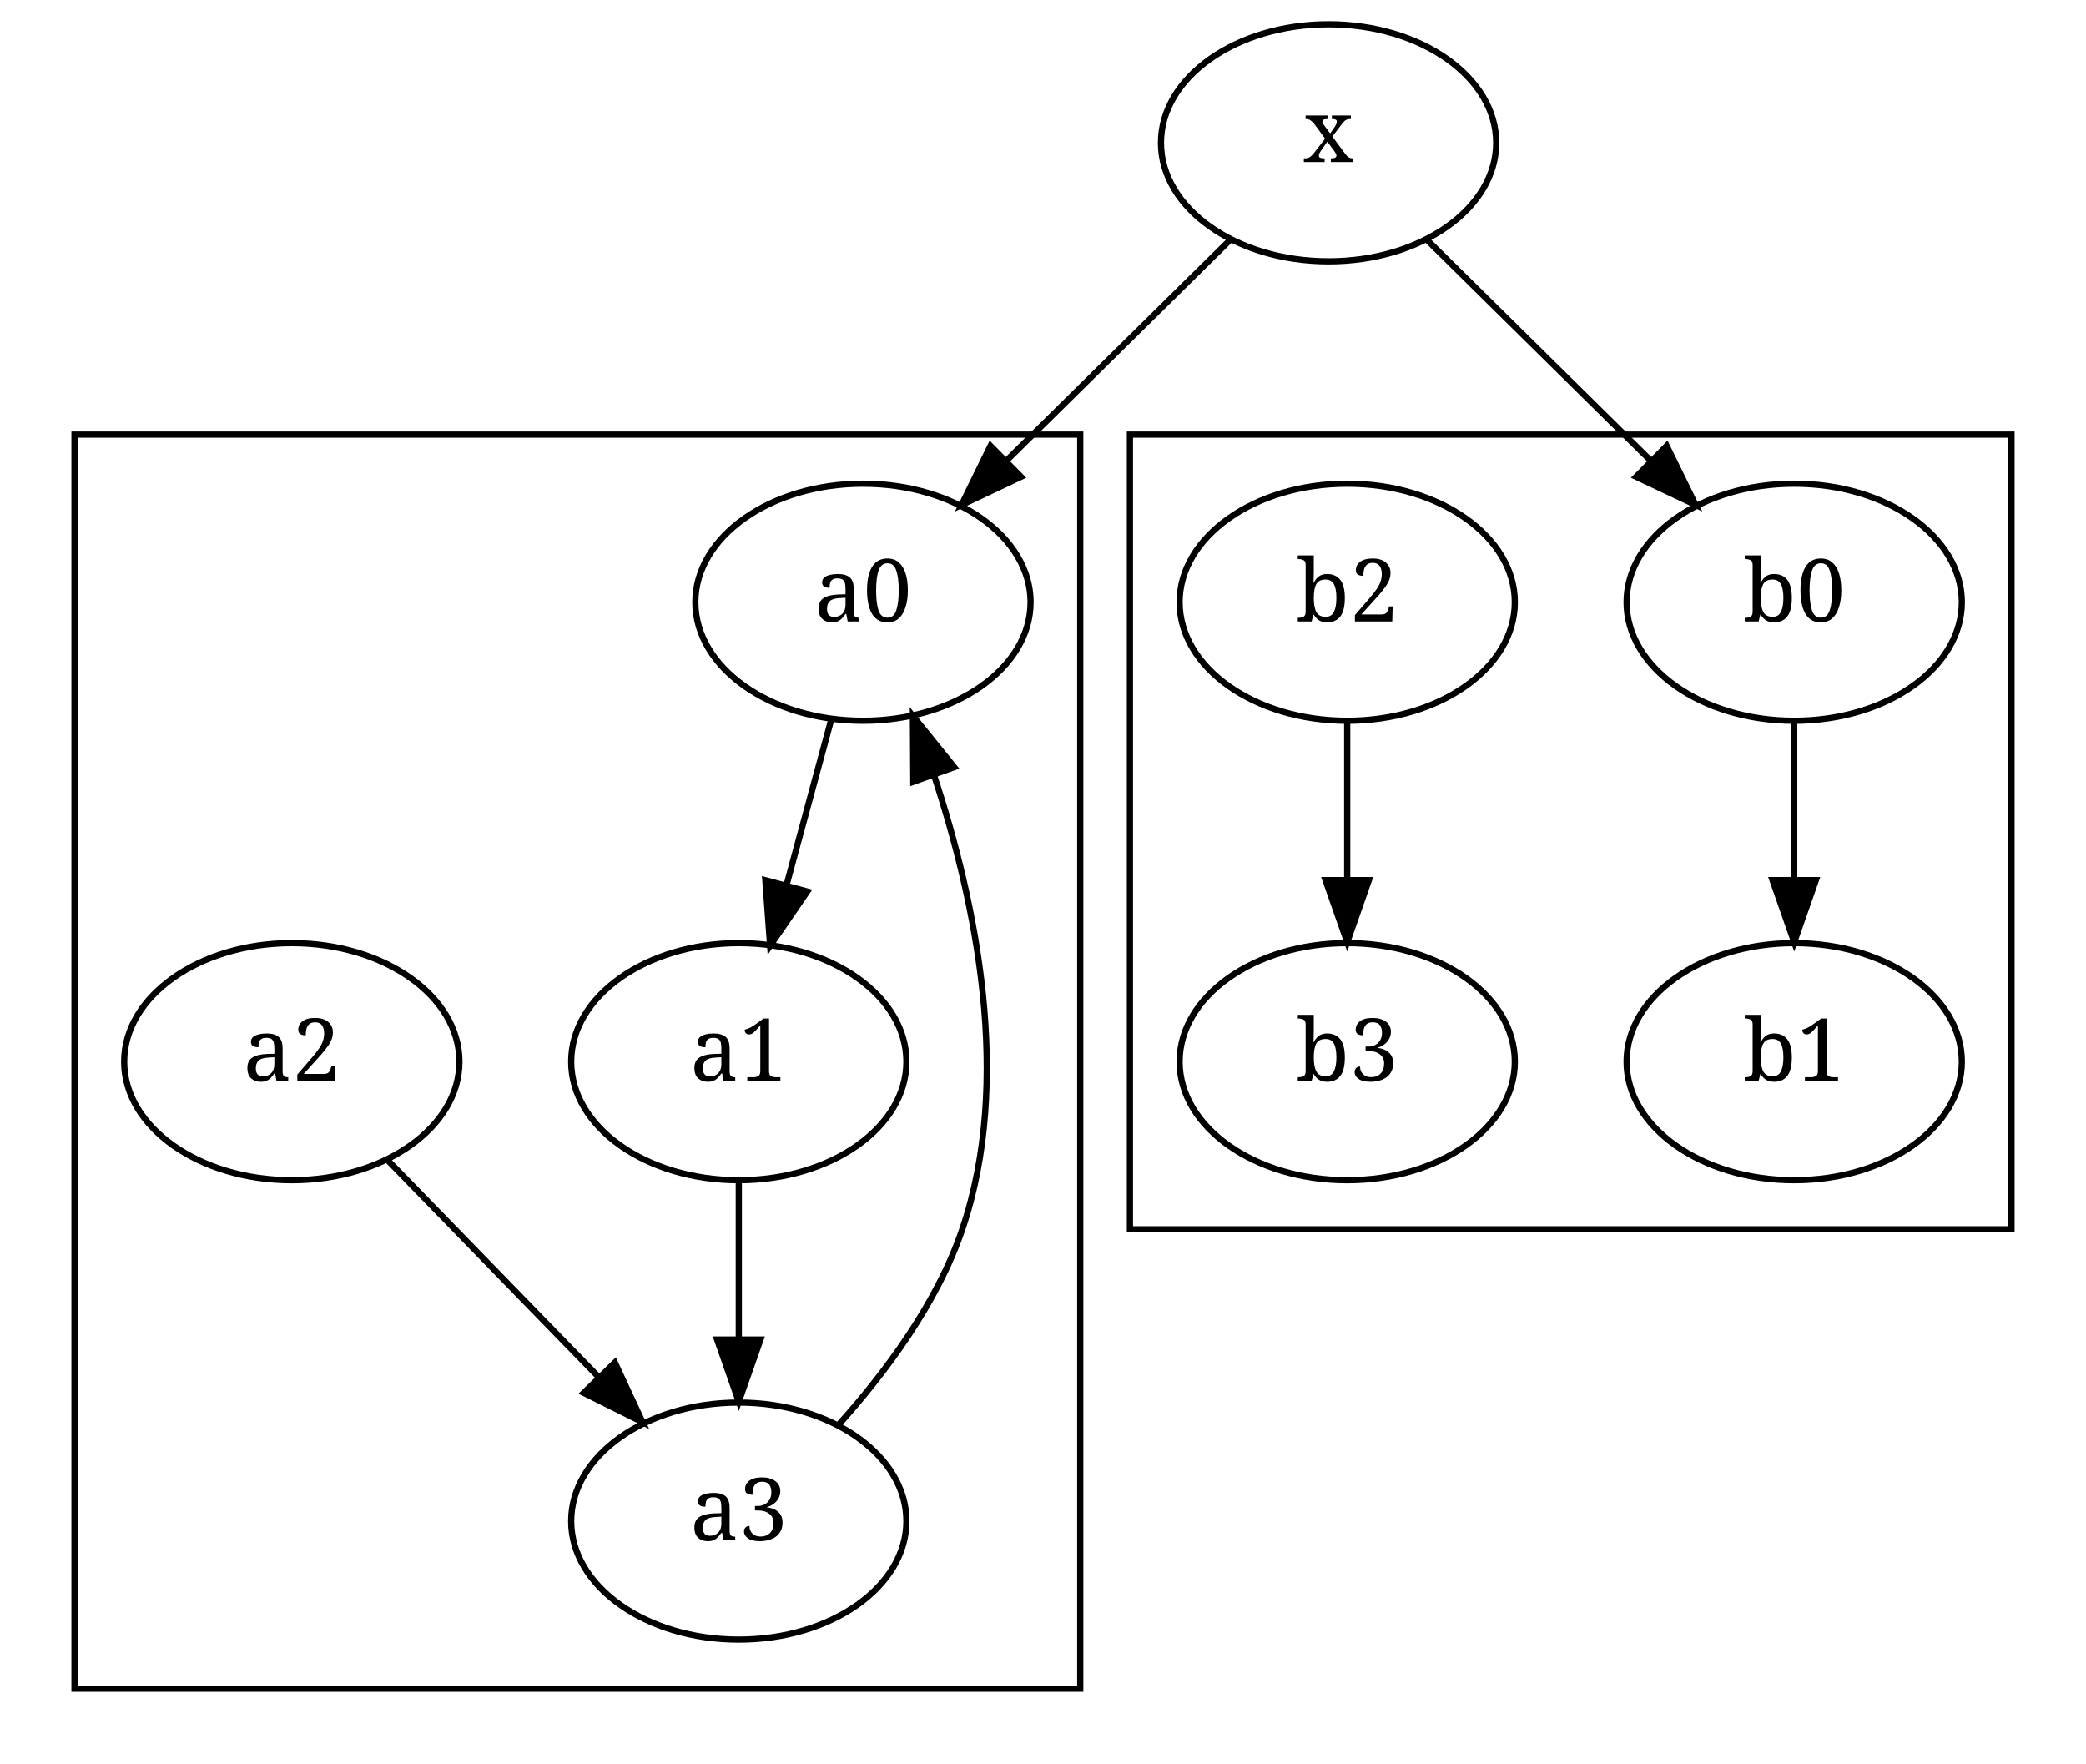
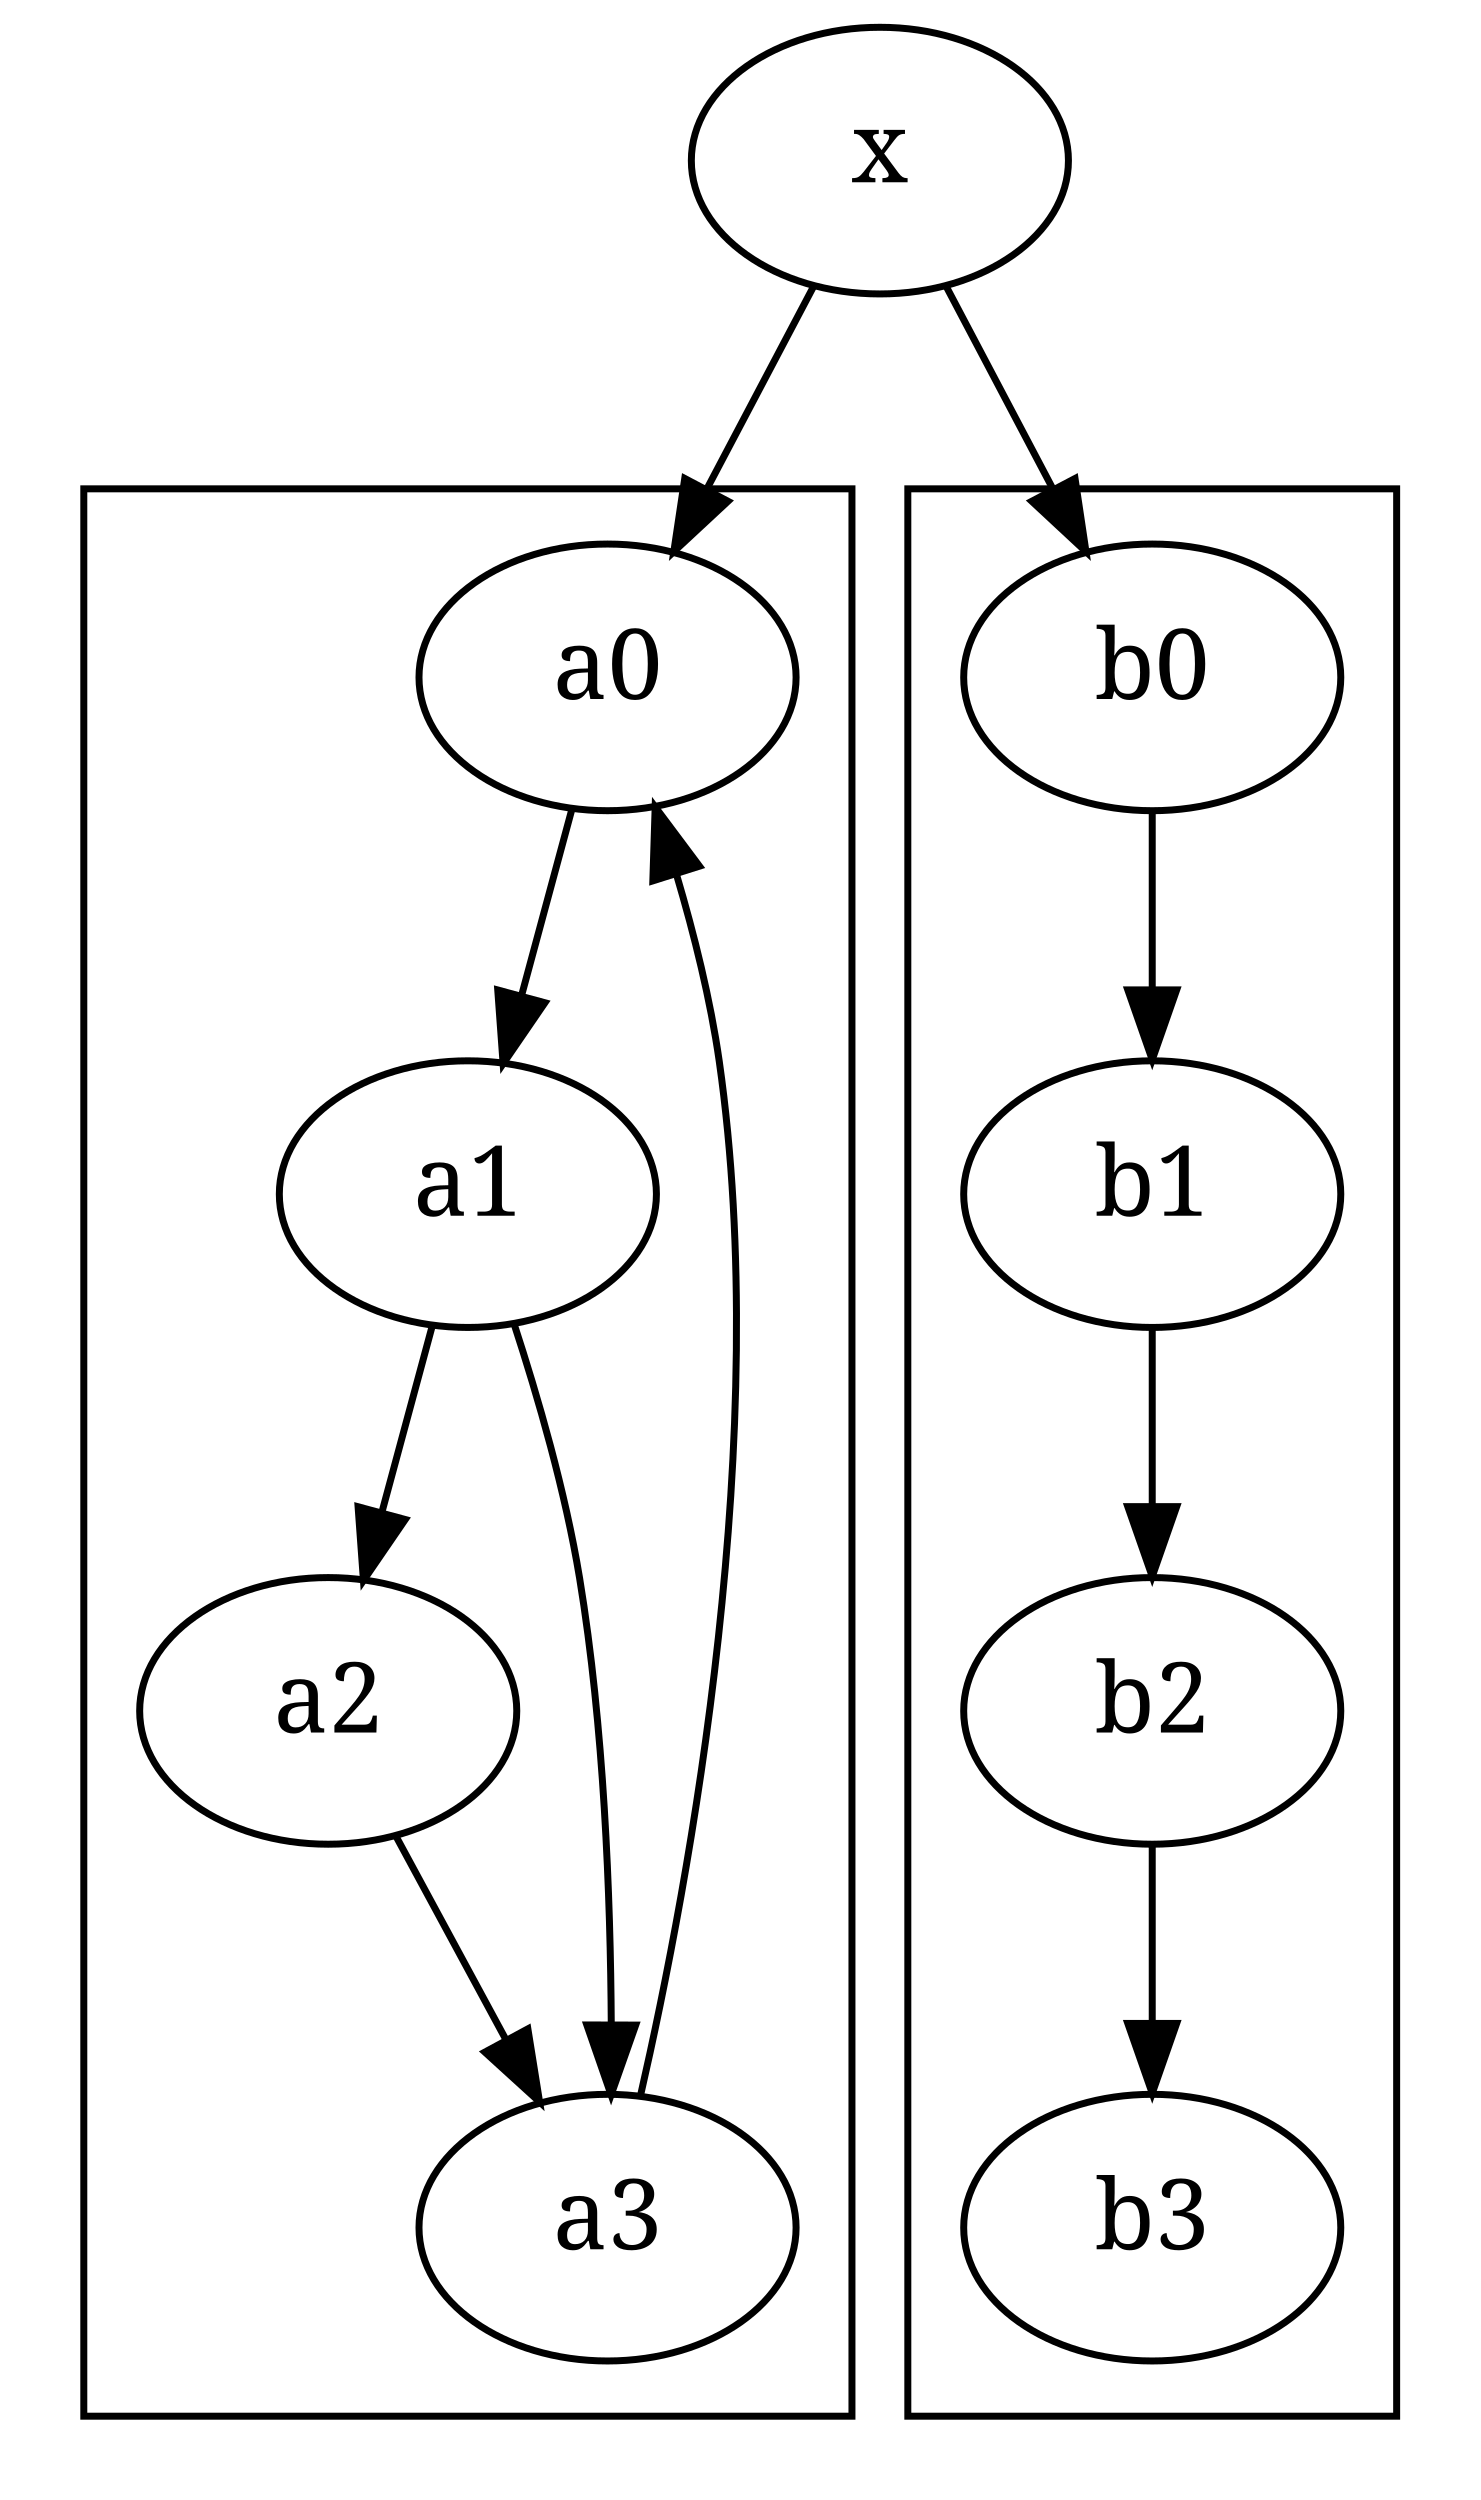
- <svg xmlns="http://www.w3.org/2000/svg" width="336pt" height="284pt" viewBox="0.00 0.00 336.00 284.00">
-   <g id="graph1" class="graph" transform="scale(1 1) rotate(0) translate(4 280)">
-     <polygon fill="white" stroke="white" points="-4,5 -4,-280 333,-280 333,5 -4,5" />
+ <svg xmlns="http://www.w3.org/2000/svg" width="212pt" height="358pt" viewBox="0.00 0.00 212.00 358.00">
+   <g id="graph1" class="graph" transform="scale(1 1) rotate(0) translate(4 354)">
+     <polygon fill="white" stroke="white" points="-4,5 -4,-354 209,-354 209,5 -4,5" />
    <g id="graph2" class="cluster">
-       <polygon fill="none" stroke="black" points="8,-8 8,-210 170,-210 170,-8 8,-8" />
+       <polygon fill="none" stroke="black" points="8,-8 8,-284 118,-284 118,-8 8,-8" />
    </g>
    <g id="graph3" class="cluster">
-       <polygon fill="none" stroke="black" points="178,-82 178,-210 320,-210 320,-82 178,-82" />
+       <polygon fill="none" stroke="black" points="126,-8 126,-284 196,-284 196,-8 126,-8" />
    </g>
    <g id="node2" class="node">
-       <ellipse fill="none" stroke="black" cx="135" cy="-183" rx="27" ry="19.092" />
-       <text text-anchor="middle" x="135" y="-179.9" font-family="Times Roman,serif" font-size="14.00">a0</text>
+       <ellipse fill="none" stroke="black" cx="83" cy="-257" rx="27" ry="19.092" />
+       <text text-anchor="middle" x="83" y="-253.9" font-family="Times Roman,serif" font-size="14.00">a0</text>
    </g>
    <g id="node4" class="node">
-       <ellipse fill="none" stroke="black" cx="115" cy="-109" rx="27" ry="19.092" />
-       <text text-anchor="middle" x="115" y="-105.9" font-family="Times Roman,serif" font-size="14.00">a1</text>
+       <ellipse fill="none" stroke="black" cx="63" cy="-183" rx="27" ry="19.092" />
+       <text text-anchor="middle" x="63" y="-179.9" font-family="Times Roman,serif" font-size="14.00">a1</text>
    </g>
    <g id="edge3" class="edge">
-       <path fill="none" stroke="black" d="M129.953,-164.327C127.75,-156.176 125.118,-146.438 122.681,-137.42" />
-       <polygon fill="black" stroke="black" points="126.033,-136.408 120.045,-127.667 119.276,-138.234 126.033,-136.408" />
-     </g>
-     <g id="node7" class="node">
-       <ellipse fill="none" stroke="black" cx="115" cy="-35" rx="27" ry="19.092" />
-       <text text-anchor="middle" x="115" y="-31.9" font-family="Times Roman,serif" font-size="14.00">a3</text>
-     </g>
-     <g id="edge16" class="edge">
-       <path fill="none" stroke="black" d="M115,-89.943C115,-82.149 115,-72.954 115,-64.338" />
-       <polygon fill="black" stroke="black" points="118.5,-64.249 115,-54.249 111.5,-64.249 118.5,-64.249" />
+       <path fill="none" stroke="black" d="M77.953,-238.327C75.75,-230.176 73.118,-220.438 70.681,-211.42" />
+       <polygon fill="black" stroke="black" points="74.033,-210.408 68.045,-201.667 67.276,-212.234 74.033,-210.408" />
    </g>
    <g id="node5" class="node">
      <ellipse fill="none" stroke="black" cx="43" cy="-109" rx="27" ry="19.092" />
      <text text-anchor="middle" x="43" y="-105.9" font-family="Times Roman,serif" font-size="14.00">a2</text>
    </g>
+     <g id="edge4" class="edge">
+       <path fill="none" stroke="black" d="M57.953,-164.327C55.75,-156.176 53.118,-146.438 50.681,-137.42" />
+       <polygon fill="black" stroke="black" points="54.033,-136.408 48.045,-127.667 47.276,-138.234 54.033,-136.408" />
+     </g>
+     <g id="node6" class="node">
+       <ellipse fill="none" stroke="black" cx="83" cy="-35" rx="27" ry="19.092" />
+       <text text-anchor="middle" x="83" y="-31.9" font-family="Times Roman,serif" font-size="14.00">a3</text>
+     </g>
+     <g id="edge16" class="edge">
+       <path fill="none" stroke="black" d="M69.614,-164.42C73.058,-153.881 76.966,-140.364 79,-128 82.487,-106.805 83.431,-82.549 83.533,-64.124" />
+       <polygon fill="black" stroke="black" points="87.033,-64.009 83.509,-54.017 80.033,-64.026 87.033,-64.009" />
+     </g>
    <g id="edge5" class="edge">
-       <path fill="none" stroke="black" d="M58.269,-93.306C68.225,-83.075 81.389,-69.545 92.529,-58.095" />
-       <polygon fill="black" stroke="black" points="95.039,-60.534 99.504,-50.926 90.022,-55.653 95.039,-60.534" />
+       <path fill="none" stroke="black" d="M52.683,-91.087C57.414,-82.335 63.205,-71.621 68.454,-61.91" />
+       <polygon fill="black" stroke="black" points="71.591,-63.466 73.268,-53.005 65.433,-60.138 71.591,-63.466" />
    </g>
    <g id="edge18" class="edge">
-       <path fill="none" stroke="black" d="M130.956,-50.39C138.61,-58.893 146.974,-70.124 151,-82 159.131,-105.986 153.231,-134.603 146.413,-155.241" />
-       <polygon fill="black" stroke="black" points="143.111,-154.082 143.05,-164.677 149.705,-156.432 143.111,-154.082" />
+       <path fill="none" stroke="black" d="M87.706,-53.85C94.797,-84.855 106.622,-148.512 99,-202 97.743,-210.819 95.407,-220.2 92.901,-228.671" />
+       <polygon fill="black" stroke="black" points="89.486,-227.862 89.82,-238.452 96.162,-229.965 89.486,-227.862" />
    </g>
-     <g id="node9" class="node">
-       <ellipse fill="none" stroke="black" cx="285" cy="-183" rx="27" ry="19.092" />
-       <text text-anchor="middle" x="285" y="-179.9" font-family="Times Roman,serif" font-size="14.00">b0</text>
+     <g id="node8" class="node">
+       <ellipse fill="none" stroke="black" cx="161" cy="-257" rx="27" ry="19.092" />
+       <text text-anchor="middle" x="161" y="-253.9" font-family="Times Roman,serif" font-size="14.00">b0</text>
+     </g>
+     <g id="node10" class="node">
+       <ellipse fill="none" stroke="black" cx="161" cy="-183" rx="27" ry="19.092" />
+       <text text-anchor="middle" x="161" y="-179.9" font-family="Times Roman,serif" font-size="14.00">b1</text>
+     </g>
+     <g id="edge8" class="edge">
+       <path fill="none" stroke="black" d="M161,-237.943C161,-230.149 161,-220.954 161,-212.338" />
+       <polygon fill="black" stroke="black" points="164.5,-212.249 161,-202.249 157.5,-212.249 164.5,-212.249" />
    </g>
    <g id="node11" class="node">
-       <ellipse fill="none" stroke="black" cx="285" cy="-109" rx="27" ry="19.092" />
-       <text text-anchor="middle" x="285" y="-105.9" font-family="Times Roman,serif" font-size="14.00">b1</text>
+       <ellipse fill="none" stroke="black" cx="161" cy="-109" rx="27" ry="19.092" />
+       <text text-anchor="middle" x="161" y="-105.9" font-family="Times Roman,serif" font-size="14.00">b2</text>
    </g>
-     <g id="edge8" class="edge">
-       <path fill="none" stroke="black" d="M285,-163.943C285,-156.149 285,-146.954 285,-138.338" />
-       <polygon fill="black" stroke="black" points="288.5,-138.249 285,-128.249 281.5,-138.249 288.5,-138.249" />
+     <g id="edge9" class="edge">
+       <path fill="none" stroke="black" d="M161,-163.943C161,-156.149 161,-146.954 161,-138.338" />
+       <polygon fill="black" stroke="black" points="164.5,-138.249 161,-128.249 157.5,-138.249 164.5,-138.249" />
    </g>
    <g id="node12" class="node">
-       <ellipse fill="none" stroke="black" cx="213" cy="-183" rx="27" ry="19.092" />
-       <text text-anchor="middle" x="213" y="-179.9" font-family="Times Roman,serif" font-size="14.00">b2</text>
-     </g>
-     <g id="node14" class="node">
-       <ellipse fill="none" stroke="black" cx="213" cy="-109" rx="27" ry="19.092" />
-       <text text-anchor="middle" x="213" y="-105.9" font-family="Times Roman,serif" font-size="14.00">b3</text>
+       <ellipse fill="none" stroke="black" cx="161" cy="-35" rx="27" ry="19.092" />
+       <text text-anchor="middle" x="161" y="-31.9" font-family="Times Roman,serif" font-size="14.00">b3</text>
    </g>
    <g id="edge10" class="edge">
-       <path fill="none" stroke="black" d="M213,-163.943C213,-156.149 213,-146.954 213,-138.338" />
-       <polygon fill="black" stroke="black" points="216.5,-138.249 213,-128.249 209.5,-138.249 216.5,-138.249" />
+       <path fill="none" stroke="black" d="M161,-89.943C161,-82.149 161,-72.954 161,-64.338" />
+       <polygon fill="black" stroke="black" points="164.5,-64.249 161,-54.249 157.5,-64.249 164.5,-64.249" />
    </g>
-     <g id="node15" class="node">
-       <ellipse fill="none" stroke="black" cx="210" cy="-257" rx="27" ry="19.092" />
-       <text text-anchor="middle" x="210" y="-253.9" font-family="Times Roman,serif" font-size="14.00">x</text>
+     <g id="node13" class="node">
+       <ellipse fill="none" stroke="black" cx="122" cy="-331" rx="27" ry="19.092" />
+       <text text-anchor="middle" x="122" y="-327.9" font-family="Times Roman,serif" font-size="14.00">x</text>
    </g>
    <g id="edge12" class="edge">
-       <path fill="none" stroke="black" d="M194.094,-241.307C183.654,-231.005 169.825,-217.361 158.17,-205.861" />
-       <polygon fill="black" stroke="black" points="160.459,-203.203 150.883,-198.671 155.543,-208.186 160.459,-203.203" />
+       <path fill="none" stroke="black" d="M112.559,-313.087C107.947,-304.335 102.3,-293.621 97.182,-283.91" />
+       <polygon fill="black" stroke="black" points="100.248,-282.22 92.489,-275.005 94.055,-285.483 100.248,-282.22" />
    </g>
    <g id="edge14" class="edge">
-       <path fill="none" stroke="black" d="M225.906,-241.307C236.346,-231.005 250.175,-217.361 261.83,-205.861" />
-       <polygon fill="black" stroke="black" points="264.457,-208.186 269.117,-198.671 259.541,-203.203 264.457,-208.186" />
+       <path fill="none" stroke="black" d="M131.441,-313.087C136.053,-304.335 141.7,-293.621 146.818,-283.91" />
+       <polygon fill="black" stroke="black" points="149.945,-285.483 151.511,-275.005 143.752,-282.22 149.945,-285.483" />
    </g>
  </g>
</svg>
